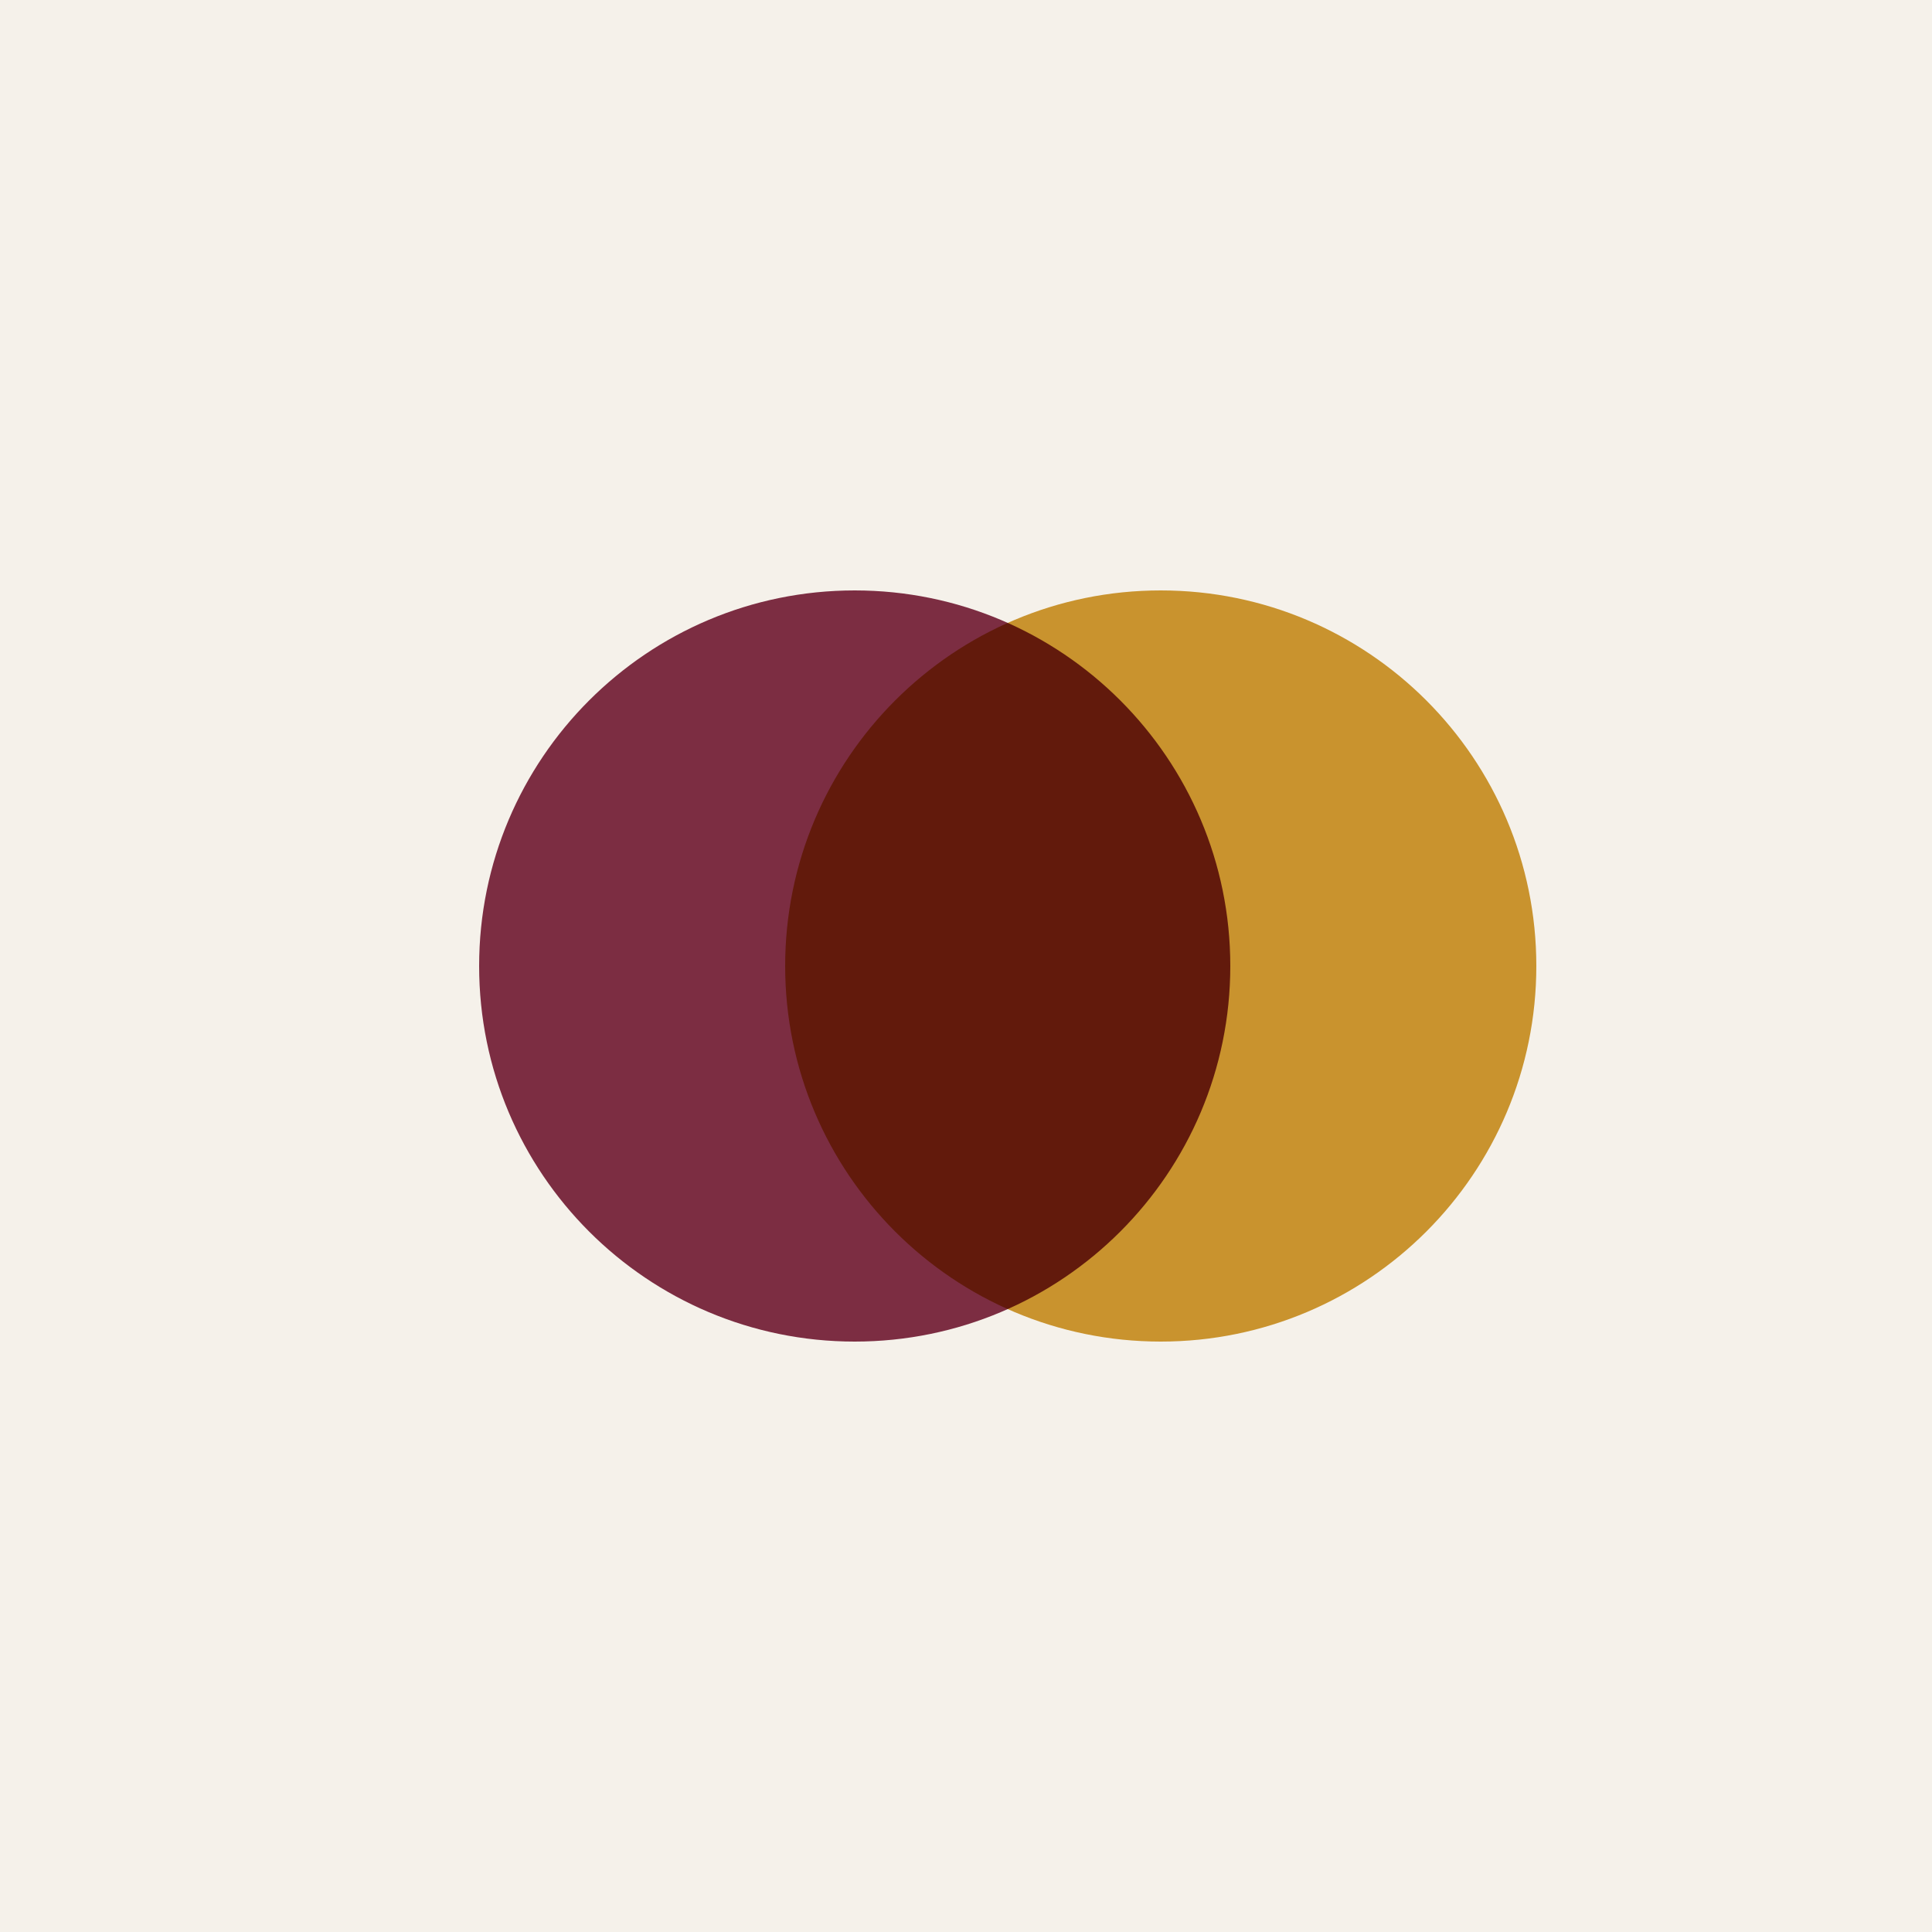
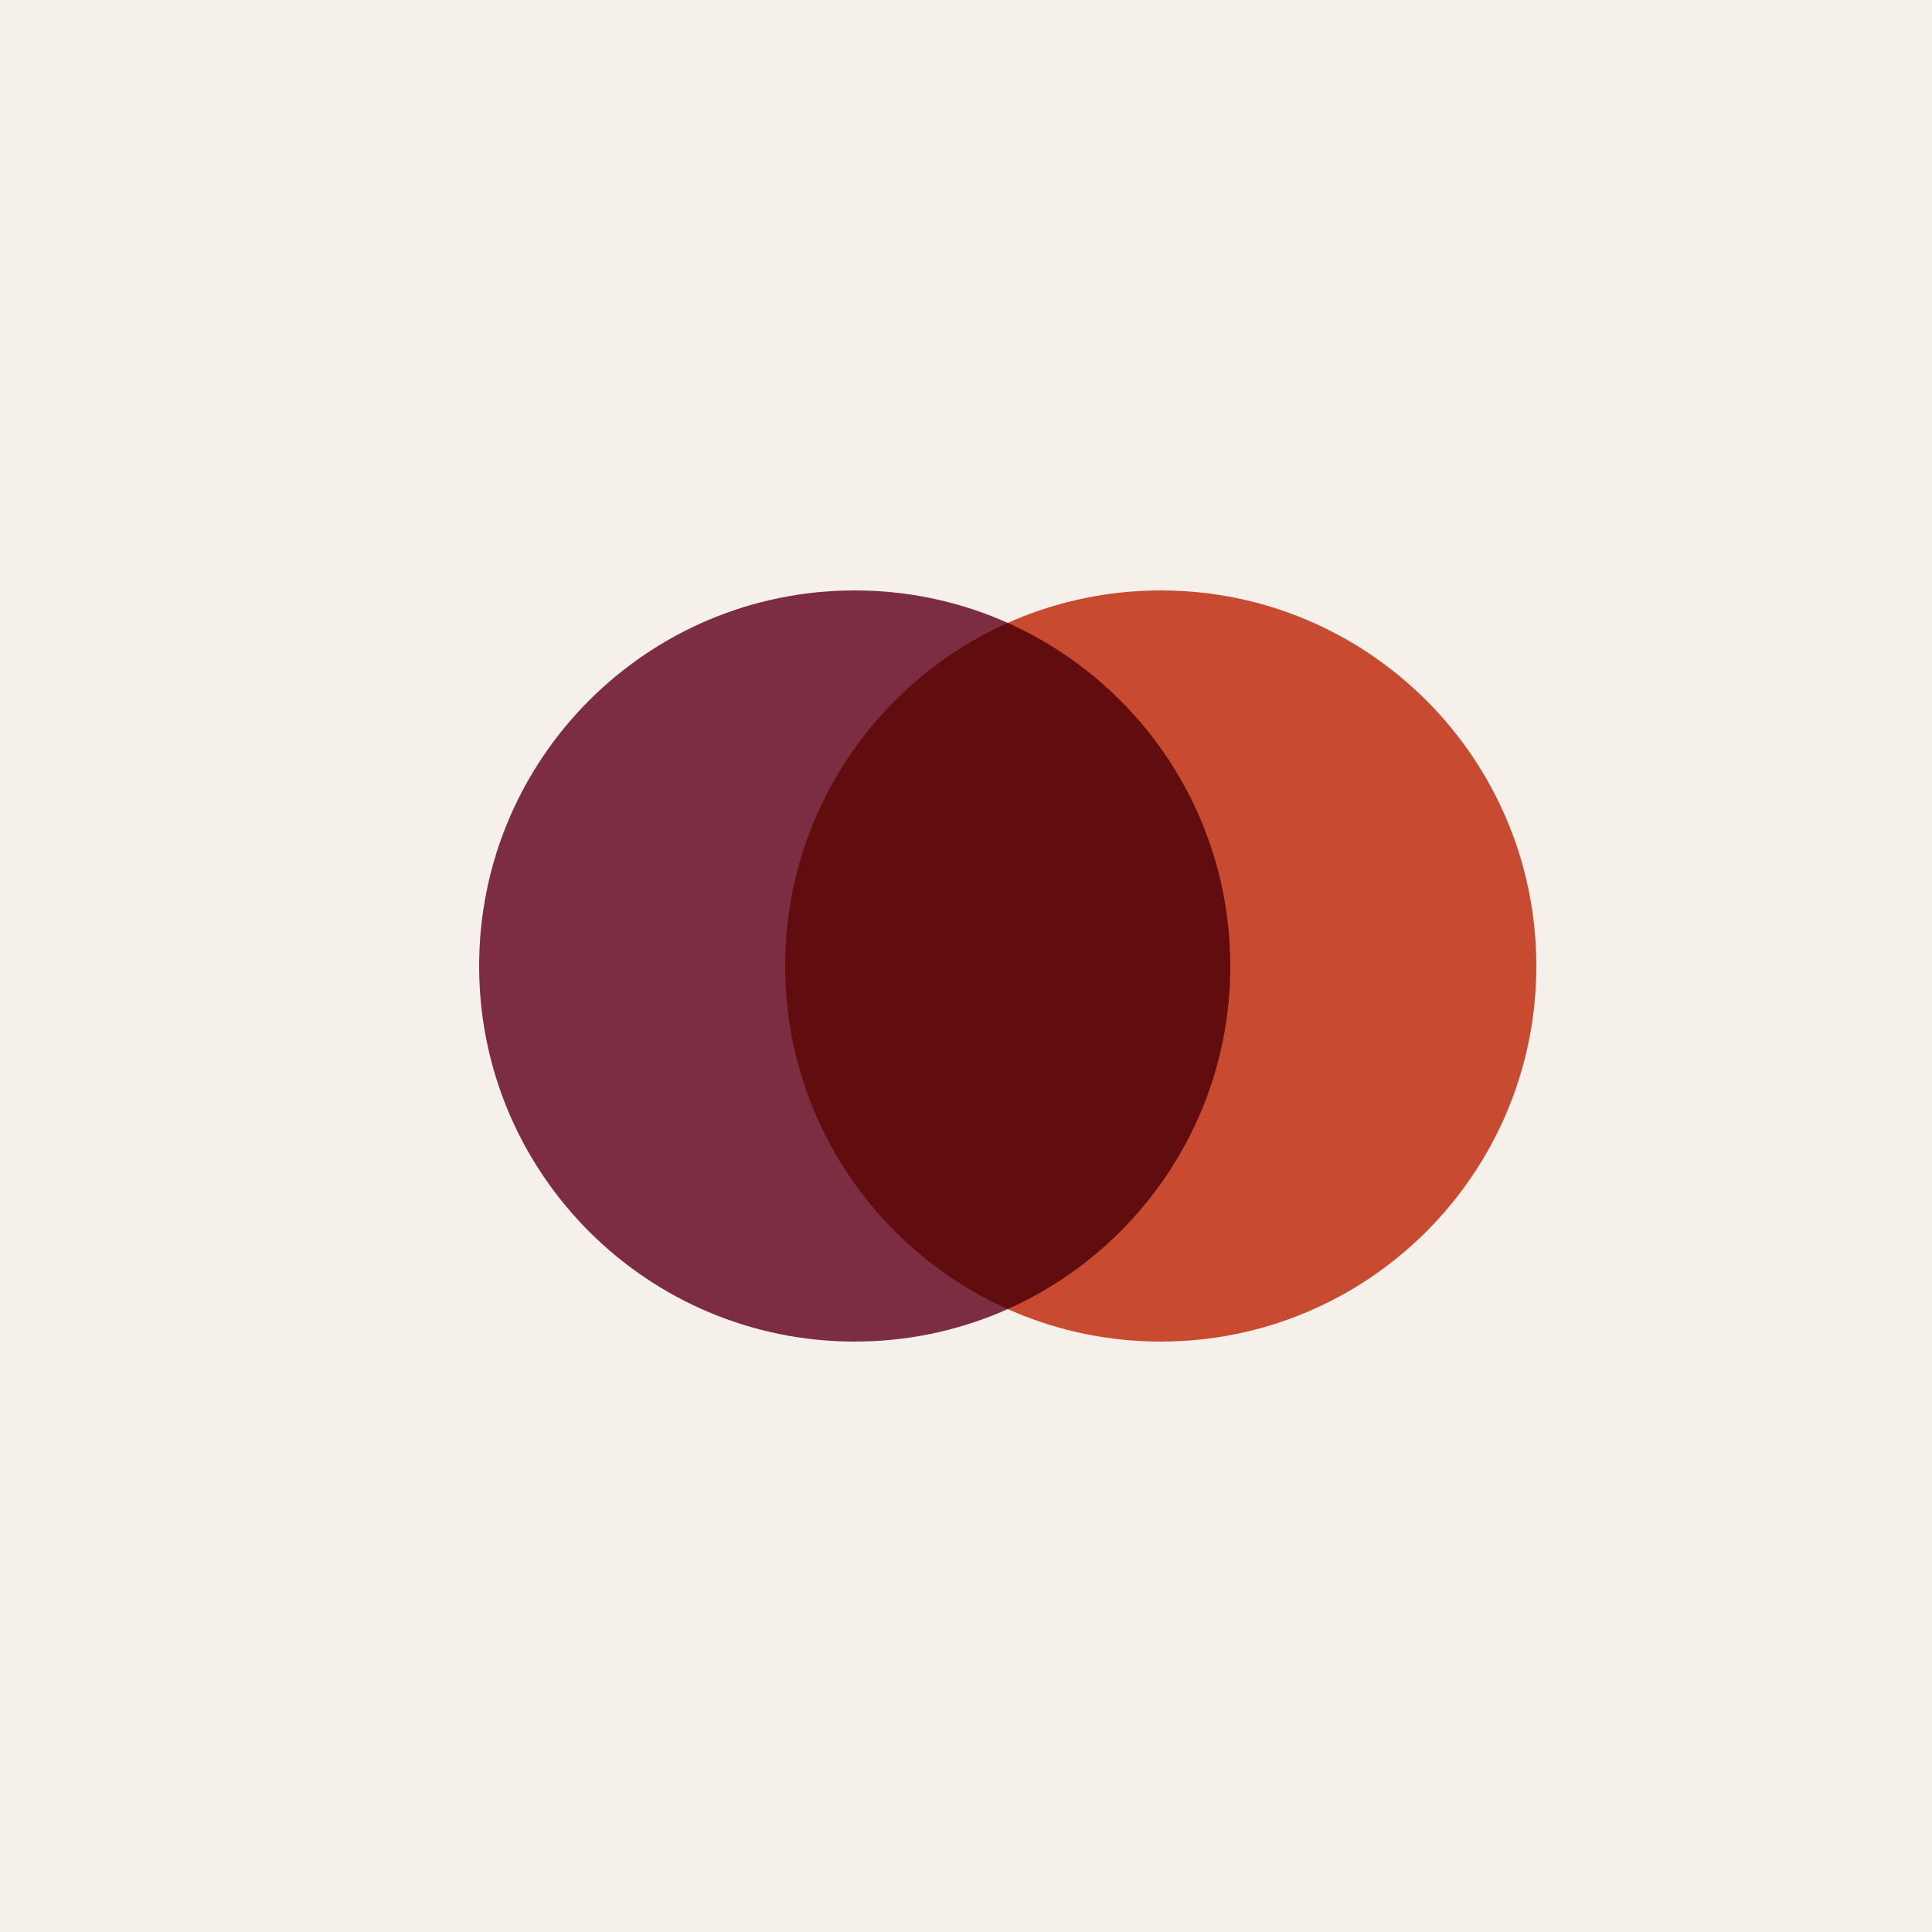
<svg xmlns="http://www.w3.org/2000/svg" width="512" height="512" viewBox="0 0 100 100" role="img" aria-labelledby="title">
  <rect width="100" height="100" fill="#F5F1EA" />
  <g style="isolation:isolate" transform="translate(50,50) scale(0.72) translate(-50,-50)">
    <circle cx="42" cy="50" r="27" fill="#7C2D42" />
-     <circle cx="64" cy="50" r="27" fill="#C9932E" style="mix-blend-mode:multiply" />
+     <circle cx="64" cy="50" r="27" fill="#C84B31" style="mix-blend-mode:multiply" />
  </g>
</svg>
